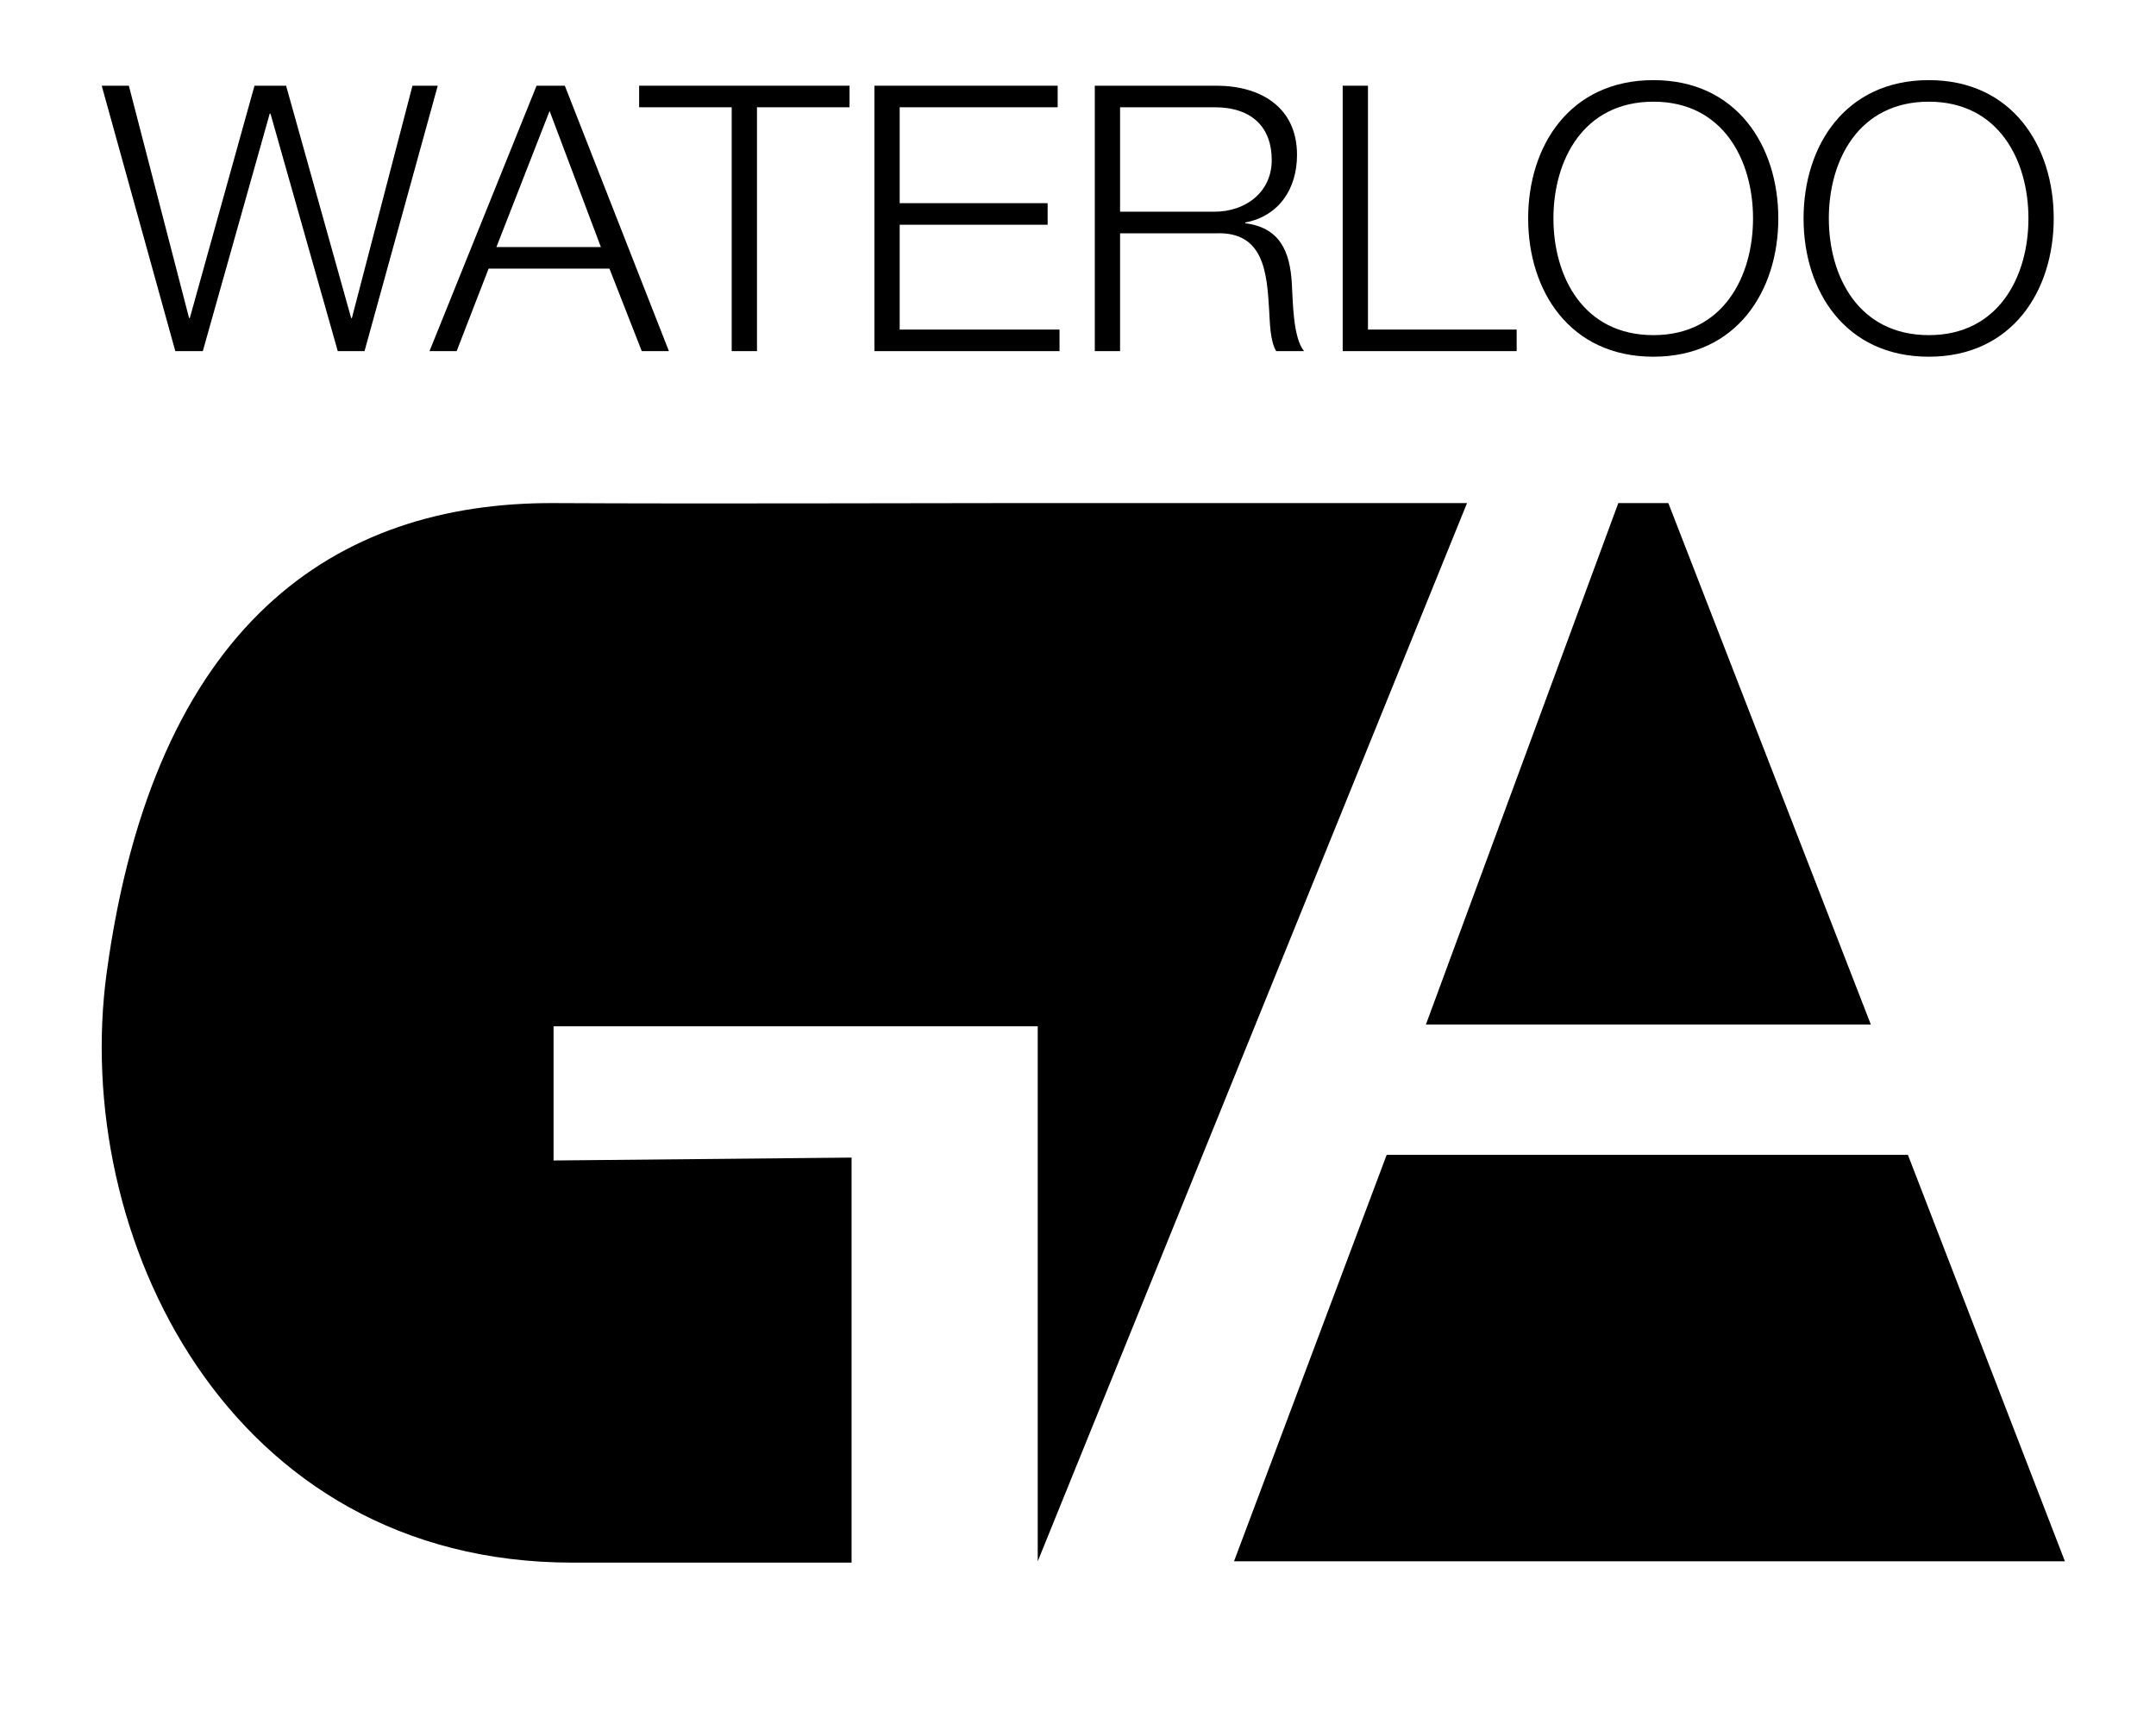
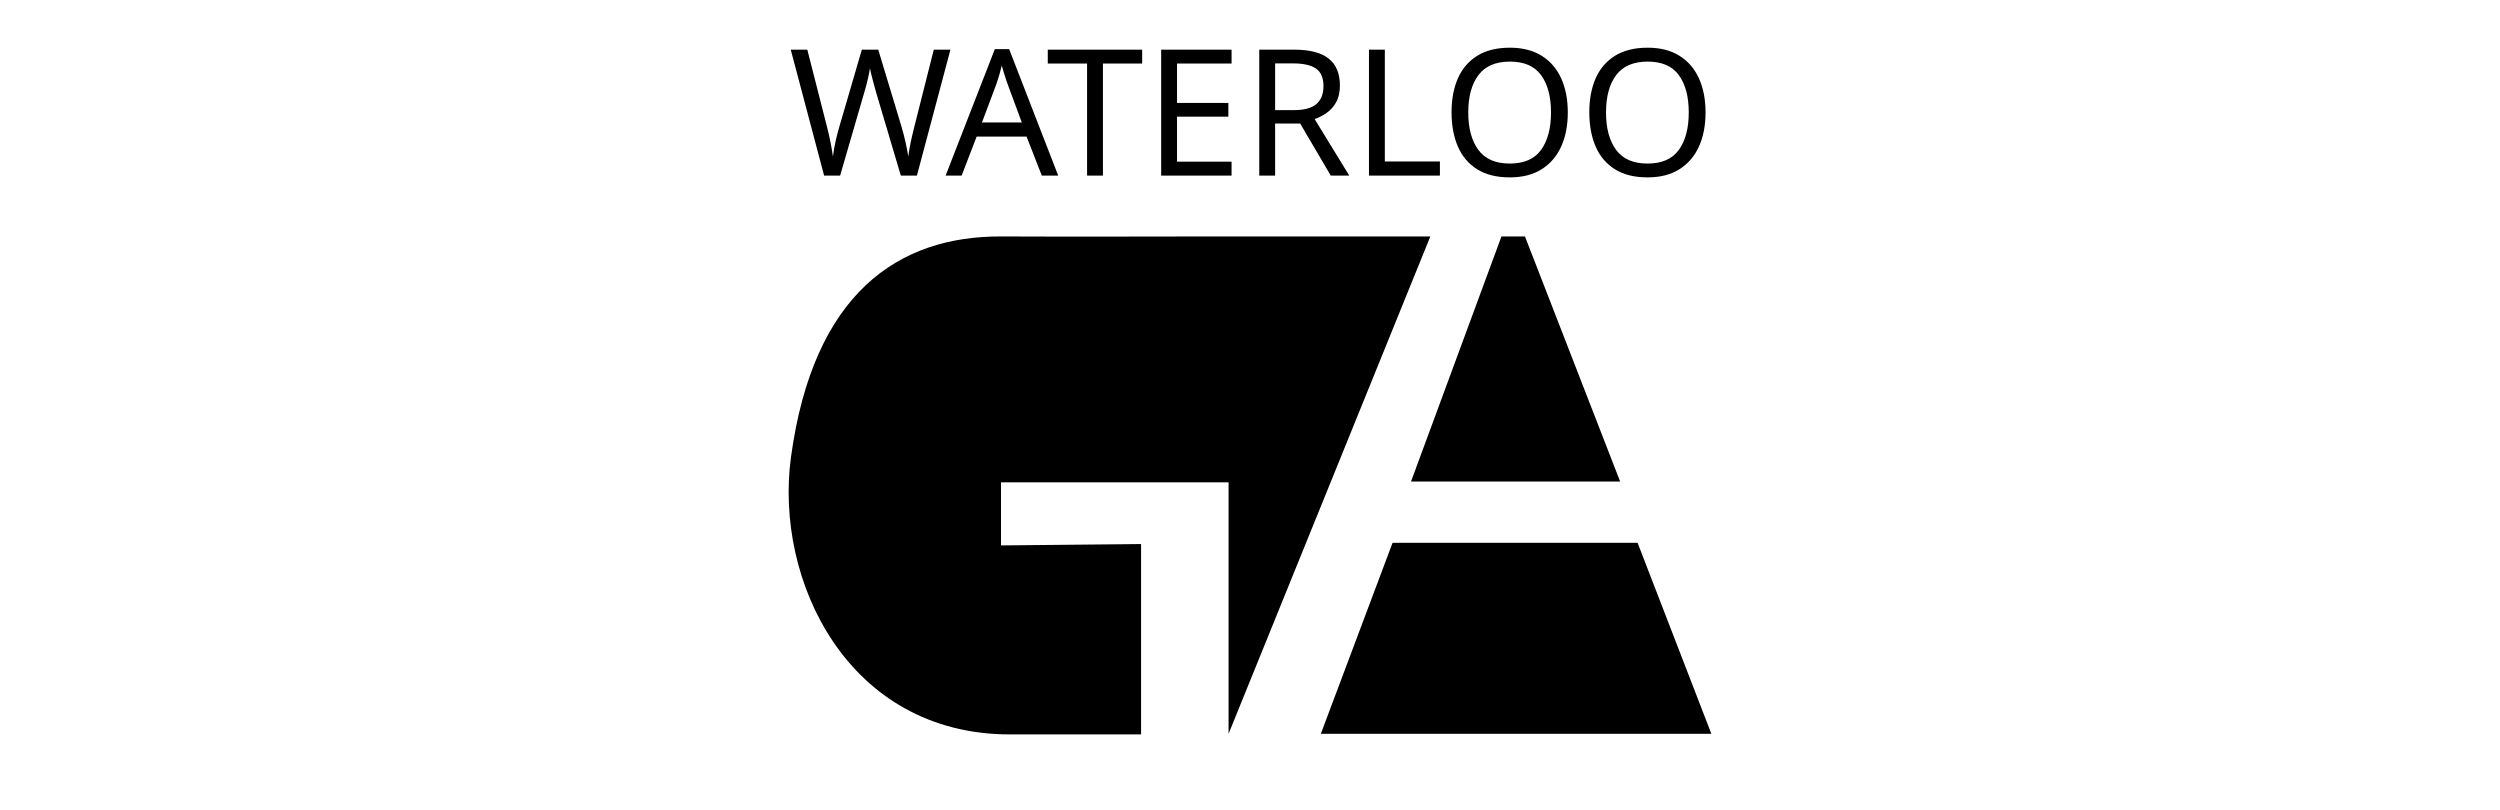
- <svg xmlns="http://www.w3.org/2000/svg" version="1.1" id="Layer_1" x="0px" y="0px" width="202.667px" height="162px" viewBox="147.167 0 202.667 162" enable-background="new 147.167 0 202.667 162" xml:space="preserve">
-   <g id="Layer_1_1_">
+ <svg xmlns="http://www.w3.org/2000/svg" version="1.1" x="0px" y="0px" width="500px" height="162px" viewBox="0 0 500 162" enable-background="new 0 0 500 162" xml:space="preserve">
+   <g id="Layer_1">
+     <polygon points="-172.357,-74.313 -143.929,-4.563 -141.936,-4.563 -141.936,-74.313  " />
    <g>
-       <polygon points="277.516,108.555 263.166,146.76 341.272,146.76 326.514,108.555   " />
-       <polygon points="299.29,47.29 281.206,96.3 323.027,96.3 303.994,47.29   " />
-       <path d="M244.715,146.76l40.354-99.47H241.53c-10.044,0-27.816,0.074-42.233,0c-20.656-0.111-37.638,11.365-42.1,44.121    c-3.366,24.711,11.388,55.472,43.778,55.472c11.687,0,26.241,0,26.241,0v-38.072l-28.013,0.272V96.47h45.512V146.76z" />
+       <polygon fill="none" stroke="#000000" stroke-width="2" points="-378.922,292.776 -393.521,331.643 -314.063,331.643     -329.077,292.776   " />
+       <polygon fill="none" stroke="#000000" stroke-width="2" points="-356.772,230.452 -375.168,280.312 -332.623,280.312     -351.985,230.452   " />
+       <path fill="none" stroke="#000000" stroke-width="2" d="M-412.291,331.643l41.051-101.19h-44.292c-10.217,0-28.297,0.077-42.964,0    c-21.014-0.113-38.29,11.563-42.829,44.886c-3.424,25.138,11.585,56.431,44.537,56.431c11.888,0,26.695,0,26.695,0v-38.73    l-28.497,0.277v-12.832h46.299V331.643z" />
    </g>
-     <g enable-background="new    ">
-       <path d="M156.728,8.056h2.551l5.661,21.839h0.07l6.08-21.839h2.97l6.115,21.839h0.07l5.695-21.839h2.376l-6.883,24.949h-2.516    l-6.325-22.328h-0.07l-6.29,22.328h-2.586L156.728,8.056z" />
-       <path d="M197.605,8.056h2.656l9.784,24.949h-2.551l-3.04-7.757h-11.356l-3.005,7.757h-2.551L197.605,8.056z M193.832,23.221h9.819    l-4.822-12.789L193.832,23.221z" />
-       <path d="M207.247,8.056h19.778v2.027h-8.701v22.922h-2.376V10.083h-8.701V8.056z" />
-       <path d="M229.362,8.056h17.227v2.027h-14.851v9.015h13.907v2.027h-13.907v9.854h15.025v2.027h-17.401V8.056z" />
-       <path d="M250.079,8.056h11.427c4.123,0,7.582,1.992,7.582,6.5c0,3.145-1.642,5.73-4.856,6.359v0.07    c3.249,0.419,4.192,2.656,4.367,5.626c0.105,1.712,0.105,5.137,1.153,6.395h-2.621c-0.594-0.979-0.594-2.831-0.663-3.878    c-0.21-3.495-0.489-7.373-4.997-7.198h-9.016v11.077h-2.376V8.056z M252.455,19.901h8.876c2.9,0,5.381-1.817,5.381-4.857    s-1.817-4.962-5.381-4.962h-8.876V19.901z" />
-       <path d="M273.382,8.056h2.376v22.922h13.978v2.027h-16.354V8.056z" />
-       <path d="M302.591,7.532c7.827,0,11.74,6.185,11.74,12.999c0,6.814-3.913,12.999-11.74,12.999c-7.862,0-11.775-6.185-11.775-12.999    C290.815,13.717,294.729,7.532,302.591,7.532z M302.591,31.502c6.569,0,9.364-5.521,9.364-10.972s-2.795-10.972-9.364-10.972    c-6.604,0-9.399,5.521-9.399,10.972S295.986,31.502,302.591,31.502z" />
-       <path d="M328.479,7.532c7.827,0,11.74,6.185,11.74,12.999c0,6.814-3.913,12.999-11.74,12.999c-7.862,0-11.775-6.185-11.775-12.999    C316.704,13.717,320.617,7.532,328.479,7.532z M328.479,31.502c6.569,0,9.364-5.521,9.364-10.972s-2.795-10.972-9.364-10.972    c-6.604,0-9.399,5.521-9.399,10.972S321.875,31.502,328.479,31.502z" />
+     <g>
+       <polygon points="278.516,108.554 264.166,146.76 342.272,146.76 327.514,108.554   " />
+       <polygon points="300.29,47.29 282.206,96.3 324.027,96.3 304.994,47.29   " />
+       <path d="M245.715,146.76l40.353-99.47h-43.538c-10.044,0-27.816,0.074-42.233,0c-20.656-0.111-37.638,11.365-42.1,44.121    c-3.366,24.711,11.388,55.472,43.778,55.472c11.687,0,26.241,0,26.241,0V108.81l-28.013,0.273V96.47h45.512V146.76z" />
    </g>
+     <text transform="matrix(1 0 0 1 -501.8027 219.3232)" font-family="'HelveticaNeueLTStd-Lt'" font-size="34.941">WATERLOO</text>
+     <text transform="matrix(1 0 0 1 157.7271 35.1172)" font-family="'Corbel'" font-size="35.278">WATERLOO</text>
+     <g>
+       <path d="M767.945,48.646c0-3.035-1.813-4.953-5.372-4.953h-8.859v9.801h8.859C765.469,53.493,767.945,51.679,767.945,48.646z" />
+       <path d="M829.614,65.073c6.558,0,9.348-5.51,9.348-10.953c0-5.441-2.79-10.951-9.348-10.951c-6.593,0-9.384,5.51-9.384,10.951    C820.23,59.563,823.021,65.073,829.614,65.073z" />
+       <polygon points="700.173,44.04 695.185,56.808 704.986,56.808   " />
+       <path d="M803.768,65.073c6.558,0,9.348-5.51,9.348-10.953c0-5.441-2.79-10.951-9.348-10.951c-6.593,0-9.384,5.51-9.384,10.951    C794.384,59.563,797.175,65.073,803.768,65.073z" />
+       <path d="M569.667-111.123V308.21H931v-419.333H569.667z M829.614,41.146c7.813,0,11.72,6.174,11.72,12.975    c0,6.803-3.906,12.977-11.72,12.977c-7.849,0-11.756-6.174-11.756-12.977C817.858,47.319,821.766,41.146,829.614,41.146z     M824.441,128.425H782.62l18.084-49.012h4.704L824.441,128.425z M803.768,41.146c7.813,0,11.72,6.174,11.72,12.975    c0,6.803-3.906,12.977-11.72,12.977c-7.849,0-11.756-6.174-11.756-12.977C792.012,47.319,795.919,41.146,803.768,41.146z     M774.607,41.669h2.372V64.55h13.952v2.023h-16.324V41.669z M751.342,41.669h11.406c4.116,0,7.569,1.988,7.569,6.488    c0,3.139-1.64,5.719-4.849,6.348v0.07c3.244,0.418,4.186,2.65,4.36,5.615c0.104,1.709,0.104,5.127,1.15,6.383h-2.615    c-0.594-0.977-0.594-2.824-0.663-3.871c-0.209-3.488-0.488-7.359-4.988-7.186h-8.999v11.057h-2.372V41.669z M730.658,41.669    h17.196v2.023H733.03v8.998h13.883v2.023H733.03v9.836h14.999v2.023h-17.371V41.669z M708.578,41.669h19.743v2.023h-8.686v22.881    h-2.372V43.692h-8.686V41.669z M701.604,41.669l9.767,24.904h-2.547l-3.034-7.744h-11.337l-3,7.744h-2.546l10.046-24.904H701.604z     M660.687,41.669l5.651,21.801h0.069l6.069-21.801h2.966l6.104,21.801h0.07l5.686-21.801h2.372l-6.872,24.904h-2.512    l-6.313-22.289h-0.069l-6.279,22.289h-2.581l-6.906-24.904H660.687z M700.617,128.595v12.613l28.013-0.273v38.072    c0,0-14.555,0-26.241,0c-32.391,0-47.145-30.762-43.778-55.471c4.462-32.758,21.443-44.232,42.1-44.123    c14.417,0.076,32.189,0,42.233,0h43.538l-40.353,99.469v-50.287H700.617z M764.58,178.882l14.35-38.203h48.998l14.759,38.203    H764.58z" />
+     </g>
+     <text transform="matrix(1 0 0 1 1048.051 -67.9014)">
+       <tspan x="0" y="0" font-family="'Corbel'" font-size="12">create a directory of people who know design</tspan>
+       <tspan x="0" y="14.4" font-family="'Corbel'" font-size="12">so that school knows who to approach when design is needed (ABCD, shows, etc)</tspan>
+     </text>
+     <g>
+       <polygon fill="none" stroke="#000000" stroke-width="2" points="-628.85,310.006 -643.448,348.873 -563.99,348.873     -579.004,310.006   " />
+       <polygon fill="none" stroke="#000000" stroke-width="2" points="-606.699,247.682 -625.096,297.541 -582.551,297.541     -601.913,247.682   " />
+       <path fill="none" stroke="#000000" stroke-width="2" d="M-662.219,348.873l41.051-101.191h-44.292    c-10.217,0-28.297,0.078-42.964,0c-21.014-0.113-38.29,11.563-42.829,44.887c-3.424,25.137,11.585,56.43,44.537,56.43    c11.888,0,26.695,0,26.695,0v-38.73l-28.497,0.277v-12.832h46.299V348.873z" />
+     </g>
+     <text transform="matrix(1 0 0 1 -751.7305 236.5527)" font-family="'HelveticaNeueLTStd-Lt'" font-size="34.941">WATERLOO</text>
  </g>
  <g id="Layer_2" display="none">
    <g display="inline">
      <g>
-         <path d="M95.18,16.676c0.101,0.418,0.125,0.815,0.131,1.244c0.648-0.108,1.297-0.216,1.946-0.324     c-0.336-1.026-0.625-1.58-1.792-1.686c-0.971-0.088-2.019,0.032-2.879,0.513c-1.173,0.655-0.133,1.61,0.871,1.196     c0.482-0.198,0.985-0.212,1.458-0.458c0.853-0.444,0.568-1.346-0.357-1.334c-0.964,0.013-1.89,0.527-2.661,1.068     c-0.877,0.616-0.792,1.747-0.71,2.675c0.082,0.921,0.433,2.232,1.368,2.649c0.991,0.441,2.032,0.527,3.027,0.088     c-0.472-0.177-0.944-0.355-1.416-0.533c-0.007,0.083-0.014,0.167-0.021,0.25c0.648-0.108,1.297-0.216,1.946-0.324     c-0.202-0.503-0.079-1.028-0.069-1.557c0.019-0.923-1.391-0.775-1.794-0.241c-0.304,0.402-0.327,0.698-0.277,1.19     c0.506-0.311,1.012-0.621,1.518-0.931c-0.343-0.109-1.583-0.501-1.395-1.036c-0.636-0.02-1.272-0.04-1.908-0.06     c-0.038,0.411-0.07,0.803,0.077,1.193c0.285,0.757,1.346,0.503,1.78,0.047c0.288-0.303,0.396-0.607,0.463-1.015     c0.011-0.153,0.007-0.307-0.011-0.459c-0.043-0.547,0.075-0.366-0.428-0.417c-0.162-0.345-0.324-0.689-0.486-1.034     c-0.16,0.17-1.089,0.7-0.631,1.282c0.382,0.484,1.011,0.424,1.547,0.258c-0.356-0.086-0.712-0.172-1.068-0.258     c0.014,0.021,0.028,0.042,0.042,0.063c0.227,0.337,0.721,0.335,1.068,0.258c0.186-0.054,0.376-0.074,0.569-0.061     c-0.301-0.223-0.602-0.447-0.902-0.67c-0.007,0.028-0.014,0.056-0.021,0.083c-0.089,0.362,0.354,0.64,0.653,0.663     c0.544,0.042,1.08,0.022,1.625,0.008c1.121-0.028,1.468-1.505,0.156-1.472c-0.376,0.009-0.75,0.037-1.125,0.008     c0.218,0.221,0.436,0.441,0.653,0.663c0.007-0.028,0.014-0.056,0.021-0.083c0.123-0.501-0.56-0.675-0.902-0.67     c-0.375,0.005-0.731,0.067-1.097,0.148c0.356,0.086,0.712,0.172,1.068,0.258c-0.014-0.021-0.028-0.042-0.042-0.063     c-0.215-0.32-0.733-0.362-1.068-0.258c-0.211,0.052-0.182,0.064,0.09,0.036c0.185,0.098,0.37,0.196,0.555,0.294     c-0.019-0.024-0.038-0.047-0.057-0.071c0.015,0.187,0.03,0.373,0.046,0.559c-0.098,0.26,0.363-0.271,0.449-0.362     c0.405-0.431,0.021-0.982-0.486-1.034c-0.659-0.067-1.44,0.183-1.892,0.693c-0.227,0.255-0.32,0.431-0.369,0.767     c-0.059,0.406,0.295,0.914-0.047,1.274c0.593,0.016,1.187,0.032,1.78,0.047c-0.109-0.291-0.075-0.507-0.048-0.807     c0.091-0.982-1.654-0.777-1.908-0.06c-0.506,1.431,0.972,2.257,2.146,2.631c0.64,0.204,1.597-0.147,1.518-0.931     c-0.009-0.021-0.018-0.04-0.027-0.06c-0.598-0.08-1.196-0.16-1.794-0.241c-0.013,0.658-0.153,1.315,0.098,1.943     c0.323,0.807,1.875,0.531,1.946-0.324c0.007-0.083,0.014-0.167,0.021-0.25c0.063-0.755-0.958-0.735-1.416-0.533     c-1.355,0.597-2.792-3.779-0.31-3.812c-0.119-0.445-0.238-0.89-0.357-1.334c-0.441,0.229-0.991,0.266-1.458,0.458     c0.291,0.399,0.581,0.797,0.871,1.196c0.351-0.196,0.705-0.242,1.102-0.265c0.553-0.032,0.63,0.34,0.767,0.759     c0.267,0.815,1.958,0.52,1.946-0.324c-0.008-0.589-0.019-1.05-0.16-1.631C96.886,15.226,94.953,15.738,95.18,16.676L95.18,16.676     z" />
+         <path d="M95.18,16.676c0.101,0.418,0.125,0.815,0.131,1.244c0.648-0.108,1.297-0.216,1.946-0.324     c-0.336-1.026-0.625-1.58-1.792-1.686c-0.971-0.088-2.019,0.032-2.879,0.513c-1.173,0.655-0.133,1.61,0.871,1.196     c0.482-0.198,0.985-0.212,1.458-0.458c0.853-0.444,0.568-1.346-0.357-1.334c-0.964,0.013-1.89,0.527-2.661,1.068     c-0.877,0.616-0.792,1.747-0.71,2.675c0.082,0.921,0.433,2.232,1.368,2.649c0.991,0.441,2.032,0.527,3.027,0.088     c-0.472-0.177-0.944-0.355-1.416-0.533c-0.007,0.083-0.014,0.167-0.021,0.25c0.648-0.108,1.297-0.216,1.946-0.324     c-0.202-0.503-0.079-1.028-0.069-1.557c0.019-0.923-1.391-0.775-1.794-0.241c-0.304,0.402-0.327,0.698-0.277,1.19     c0.506-0.311,1.012-0.621,1.518-0.931c-0.343-0.109-1.583-0.501-1.395-1.036c-0.636-0.02-1.272-0.04-1.908-0.06     c-0.038,0.411-0.07,0.803,0.077,1.193c0.285,0.757,1.346,0.503,1.78,0.047c0.288-0.303,0.396-0.607,0.463-1.015     c0.011-0.153,0.007-0.307-0.011-0.459c-0.043-0.547,0.075-0.366-0.428-0.417c-0.162-0.345-0.324-0.689-0.486-1.034     c-0.16,0.17-1.089,0.7-0.631,1.282c0.382,0.484,1.011,0.424,1.547,0.258c-0.356-0.086-0.712-0.172-1.068-0.258     c0.014,0.021,0.028,0.042,0.042,0.063c0.227,0.337,0.721,0.335,1.068,0.258c0.186-0.054,0.376-0.074,0.569-0.061     c-0.301-0.223-0.602-0.447-0.902-0.67c-0.007,0.028-0.014,0.056-0.021,0.083c-0.089,0.362,0.354,0.64,0.653,0.663     c0.544,0.042,1.08,0.022,1.625,0.008c1.121-0.028,1.468-1.505,0.156-1.472c-0.376,0.009-0.75,0.037-1.125,0.008     c0.218,0.221,0.436,0.441,0.653,0.663c0.007-0.028,0.014-0.056,0.021-0.083c0.123-0.501-0.56-0.675-0.902-0.67     c-0.375,0.005-0.731,0.067-1.097,0.148c0.356,0.086,0.712,0.172,1.068,0.258c-0.014-0.021-0.028-0.042-0.042-0.063     c-0.215-0.32-0.733-0.362-1.068-0.258c-0.211,0.052-0.182,0.064,0.09,0.036c0.185,0.098,0.37,0.196,0.555,0.294     c-0.019-0.024-0.038-0.047-0.057-0.071c0.015,0.187,0.03,0.373,0.046,0.559c-0.098,0.26,0.363-0.271,0.449-0.362     c0.405-0.431,0.021-0.982-0.486-1.034c-0.659-0.067-1.44,0.183-1.892,0.693c-0.227,0.255-0.32,0.431-0.369,0.767     c-0.059,0.406,0.295,0.914-0.047,1.274c0.593,0.016,1.187,0.032,1.78,0.047c-0.109-0.291-0.075-0.507-0.048-0.807     c0.091-0.982-1.654-0.777-1.908-0.06c-0.506,1.431,0.972,2.257,2.146,2.631c0.64,0.204,1.597-0.147,1.518-0.931     c-0.009-0.02-0.018-0.04-0.027-0.06c-0.598-0.08-1.196-0.16-1.794-0.241c-0.013,0.658-0.153,1.315,0.098,1.943     c0.323,0.807,1.875,0.531,1.946-0.324c0.007-0.083,0.014-0.167,0.021-0.25c0.063-0.755-0.958-0.735-1.416-0.533     c-1.355,0.597-2.792-3.779-0.31-3.812c-0.119-0.445-0.238-0.89-0.357-1.334c-0.441,0.229-0.991,0.266-1.458,0.458     c0.291,0.399,0.581,0.797,0.871,1.196c0.351-0.196,0.705-0.242,1.102-0.265c0.553-0.032,0.63,0.34,0.767,0.759     c0.267,0.815,1.958,0.52,1.946-0.324c-0.008-0.589-0.019-1.05-0.16-1.631C96.886,15.226,94.953,15.738,95.18,16.676L95.18,16.676     z" />
      </g>
    </g>
    <g display="inline">
      <g>
        <path d="M101.309,19.744c0.464-0.665,0.727-1.341,0.799-2.149c0.066-0.734-1.761-0.27-1.924,0.271     c-0.13,0.431,0.061,0.814,0.225,1.207c0.159,0.38,0.219,0.767,0.502,1.084c0.409,0.46,2.249-0.226,1.802-0.728     c-0.213-0.24-0.26-0.581-0.373-0.875c-0.115-0.303-0.333-0.628-0.233-0.959c-0.641,0.09-1.283,0.18-1.924,0.271     c-0.063,0.708-0.251,1.307-0.66,1.892c-0.257,0.368,0.217,0.498,0.504,0.496C100.439,20.25,101.056,20.106,101.309,19.744     L101.309,19.744z" />
      </g>
    </g>
    <g display="inline">
      <g>
-         <path d="M100.234,23.224c0.32-0.351,0.518-0.703,0.686-1.147c0.066-0.174,0.121-0.353,0.172-0.531     c0.033-0.12,0.072-0.238,0.115-0.354c-0.554,0.112-0.643,0.205-0.267,0.278c0.175,0.058,0.354,0.099,0.54,0.103     c0.196,0.003,0.161,0.001-0.105-0.004c0.058,0.108,0.104,0.221,0.137,0.34c0.157,0.462,0.274,0.947,0.419,1.415     c0.447-0.271,0.894-0.541,1.34-0.811c-0.163,0-1.248,0.069-1.31-0.048c-0.12-0.224-0.089-0.875-0.036-1.104     c0.167-0.729-1.78-0.423-1.933,0.24c-0.073,0.319-0.141,1.351,0.154,1.592c0.615,0.501,1.626,0.421,2.375,0.423     c0.334,0,1.517-0.24,1.34-0.811c-0.183-0.593-0.293-1.332-0.615-1.864c-0.292-0.485-1.049-0.562-1.573-0.634     c-0.667-0.092-1.773,0.073-2.178,0.693c-0.374,0.572-0.347,1.391-0.813,1.902C97.915,23.744,99.799,23.702,100.234,23.224     L100.234,23.224z" />
+         <path d="M100.234,23.224c0.32-0.351,0.518-0.703,0.686-1.147c0.066-0.174,0.121-0.353,0.172-0.531     c0.033-0.12,0.072-0.238,0.115-0.354c-0.554,0.112-0.643,0.205-0.267,0.278c0.175,0.058,0.354,0.099,0.54,0.102     c0.196,0.003,0.161,0.001-0.105-0.004c0.058,0.108,0.104,0.221,0.137,0.34c0.157,0.462,0.274,0.947,0.419,1.415     c0.447-0.27,0.894-0.541,1.34-0.811c-0.163,0-1.248,0.069-1.31-0.048c-0.12-0.224-0.089-0.875-0.036-1.104     c0.167-0.729-1.78-0.423-1.933,0.24c-0.073,0.319-0.141,1.351,0.154,1.592c0.615,0.501,1.626,0.421,2.375,0.423     c0.334,0,1.517-0.24,1.34-0.811c-0.183-0.593-0.293-1.332-0.615-1.864c-0.292-0.485-1.049-0.562-1.573-0.634     c-0.667-0.092-1.773,0.073-2.178,0.693c-0.374,0.572-0.347,1.391-0.813,1.902C97.915,23.744,99.799,23.702,100.234,23.224     L100.234,23.224z" />
      </g>
    </g>
  </g>
+   <g id="Layer_3">
+     <path fill="#231F20" d="M-425.787-27.364c-0.238,0.274-0.465,0.559-0.669,0.85c-2.74,3.904-3.811,9.372-5.079,13.911   c-2.642,9.471-2.497,20.252,0.256,29.613c0.71,2.415,1.716,4.8,3.316,6.767c1.635,2.013,4.009,2.892,5.719,4.66   c3.706,3.84,6.912,5.945,12.119,7.755c4.98,1.733,9.158,2.101,14.33,2.229c4.655,0.116,9.25,0.902,13.113-2.502   c5.26-4.637,1.775-10.42,1.851-16.18c0.058-4.393,1.559-8.389,1.949-12.619c-2.443-0.127-4.928-0.046-7.319-0.389   c-2.042-0.291-4.09-0.996-6.167-0.983c-3.485,0.017-6.214,3.194-7.109-1.507c-0.785-4.136-1.891-9.116,3.555-9.157   c2.926-0.023,5.597,0.96,8.541,0.681c2.588-0.244,5.195-0.948,7.808-1.088c2.496-0.134,4.729,0.198,7.185,0.692   c1.128,0.227,2.193,0.925,2.997,0.064c0.482-0.518,0.378-3.619,0.424-4.428c0.18-3.397,1.215-6.807,1.315-10.181   c0.122-4.066-2.042-7.953-2.514-11.956c-0.542-4.608-3.048-5.882-7.517-6.196c-2.728-0.198-4.822-1.065-7.534-1.536   c-3.688-0.635-7.464-0.652-11.194-0.477c-5.44,0.256-10.35,0.36-15.645,1.827c-3.136,0.867-5.894,2.688-8.15,5.003   C-421.93-30.744-424.193-29.208-425.787-27.364z" />
+     <path fill="#231F20" d="M-343.592-4.406c-0.884-2.402,2.856-8.046,3.974-10.565c1.053-2.375,1.833-4.841,2.711-7.285   c0.762-2.129,1.943-4.079,2.711-6.103c0.354-0.948-0.215-1.396,0.546-2.094c1.164-1.065,4.3-0.57,5.789-0.489   c0,1.693,1.647,3.049,2.648,4.178c1.216,1.361,1.575,2.501,2.285,4.241c1.322,3.264,3.718,5.725,4.969,8.925   c0.728,1.868,0.85,3.817,1.733,5.655c0.569,1.199,1.524,2.101,1.385,3.497c-2.648,0.133-5.242-0.244-7.901-0.21   c-2.682,0.035-5.096,0.809-7.697,0.996c-4.84,0.349-8.413,0.704-12.91-0.501" />
+     <path fill="#231F20" d="M-355.757,37.047c1.356-1.629,2.845-5.312,3.474-7.436c0.698-2.355,0.186-5.085,1.047-7.399   c0.785-2.13,2.408-3.695,2.926-6.017c0.506-2.275,1.053-5.073,1.036-7.4c2.135-0.855,5.079-0.187,7.406-0.296   c2.642-0.127,4.881-0.745,7.441-1.419c3.258-0.861,7.506-1.345,10.927-0.82c1.047,0.163,5.154,0.495,5.905,1.041   c1.151,0.832,2.128,4.689,2.594,5.969c0.903,2.467,1.752,4.962,2.606,7.453c0.983,2.862,1.594,5.777,2.735,8.576   c0.703,1.739,2.316,3.578,2.793,5.265c0.109,0.384,0.553,0.896,0.727,1.263c-3.275,1.356-7.61,0.727-11.217,0.727   c-4.992,0-9.599,1.257-14.522,1.24c-4.979-0.018-9.942,1.413-14.894,0.448c-3.561-0.699-7.086-1.717-10.734-1.688" />
+     <path fill="#231F20" d="M-371.89-4.906c1.722,0.937,4.492,0.855,5.771,2.175c1.46,1.507,1.1,4.125,1.414,6.016   c0.333,2.042,1.083,3.607,0.506,5.695c-0.518,1.868-1.39,3.497-1.786,5.475c-0.844,4.178-0.401,7.168,0.582,11.065   c0.844,3.321-0.326,7.215,1.897,10.13c-1.507-1.984,1.401-5.918,2.047-7.907c0.96-2.961,2.508-5.899,3.142-8.966   c0.541-2.612-0.1-5.213,0.512-7.807c1.105-4.695,3.048-9.187,4.294-13.847c0.529-1.983,1.826-3.601,2.24-5.603   c0.623-2.985,0.267-6.23,0.814-9.285c0.57-3.177,1.419-6.301,2.362-9.385c0.366-1.182,5.807-12.305,6.196-12.223   c-2.321-0.652-5.411-1.077-7.843-1.03c-5.498,0.099-11.159,1.385-16.604,2.159c-6.359,0.907-12.875,1.093-19.199-0.175" />
+   </g>
</svg>
